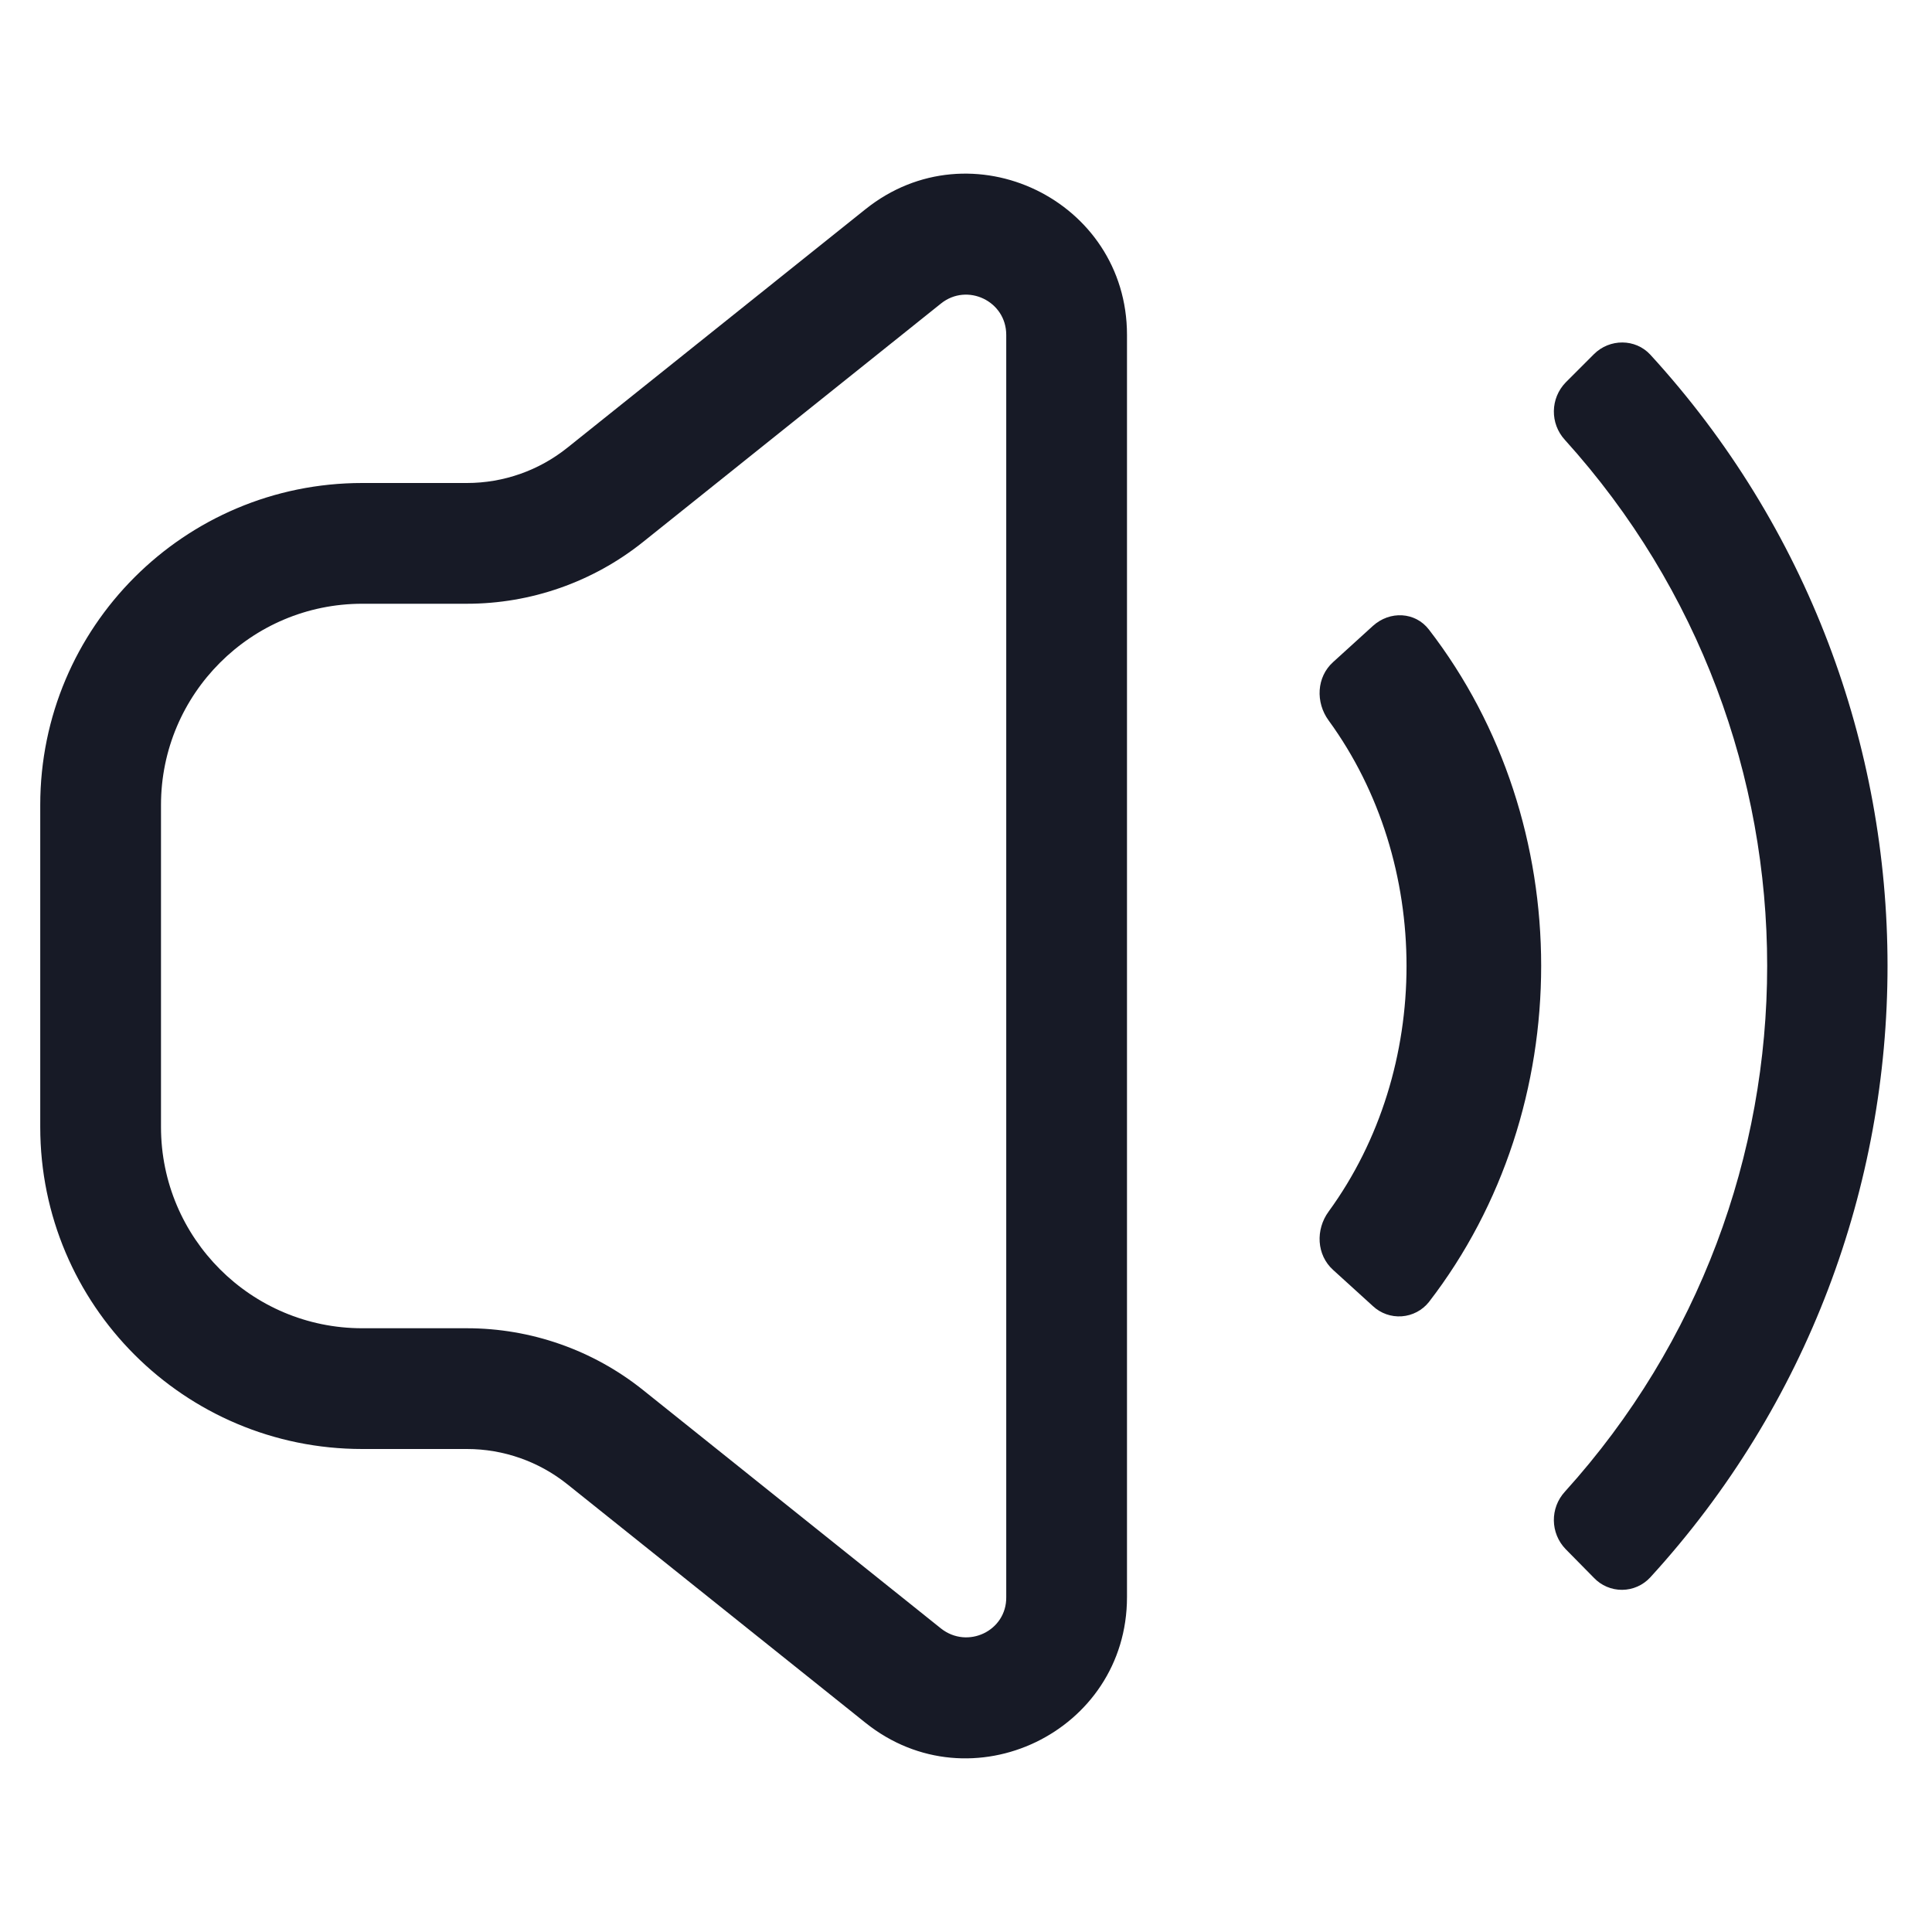
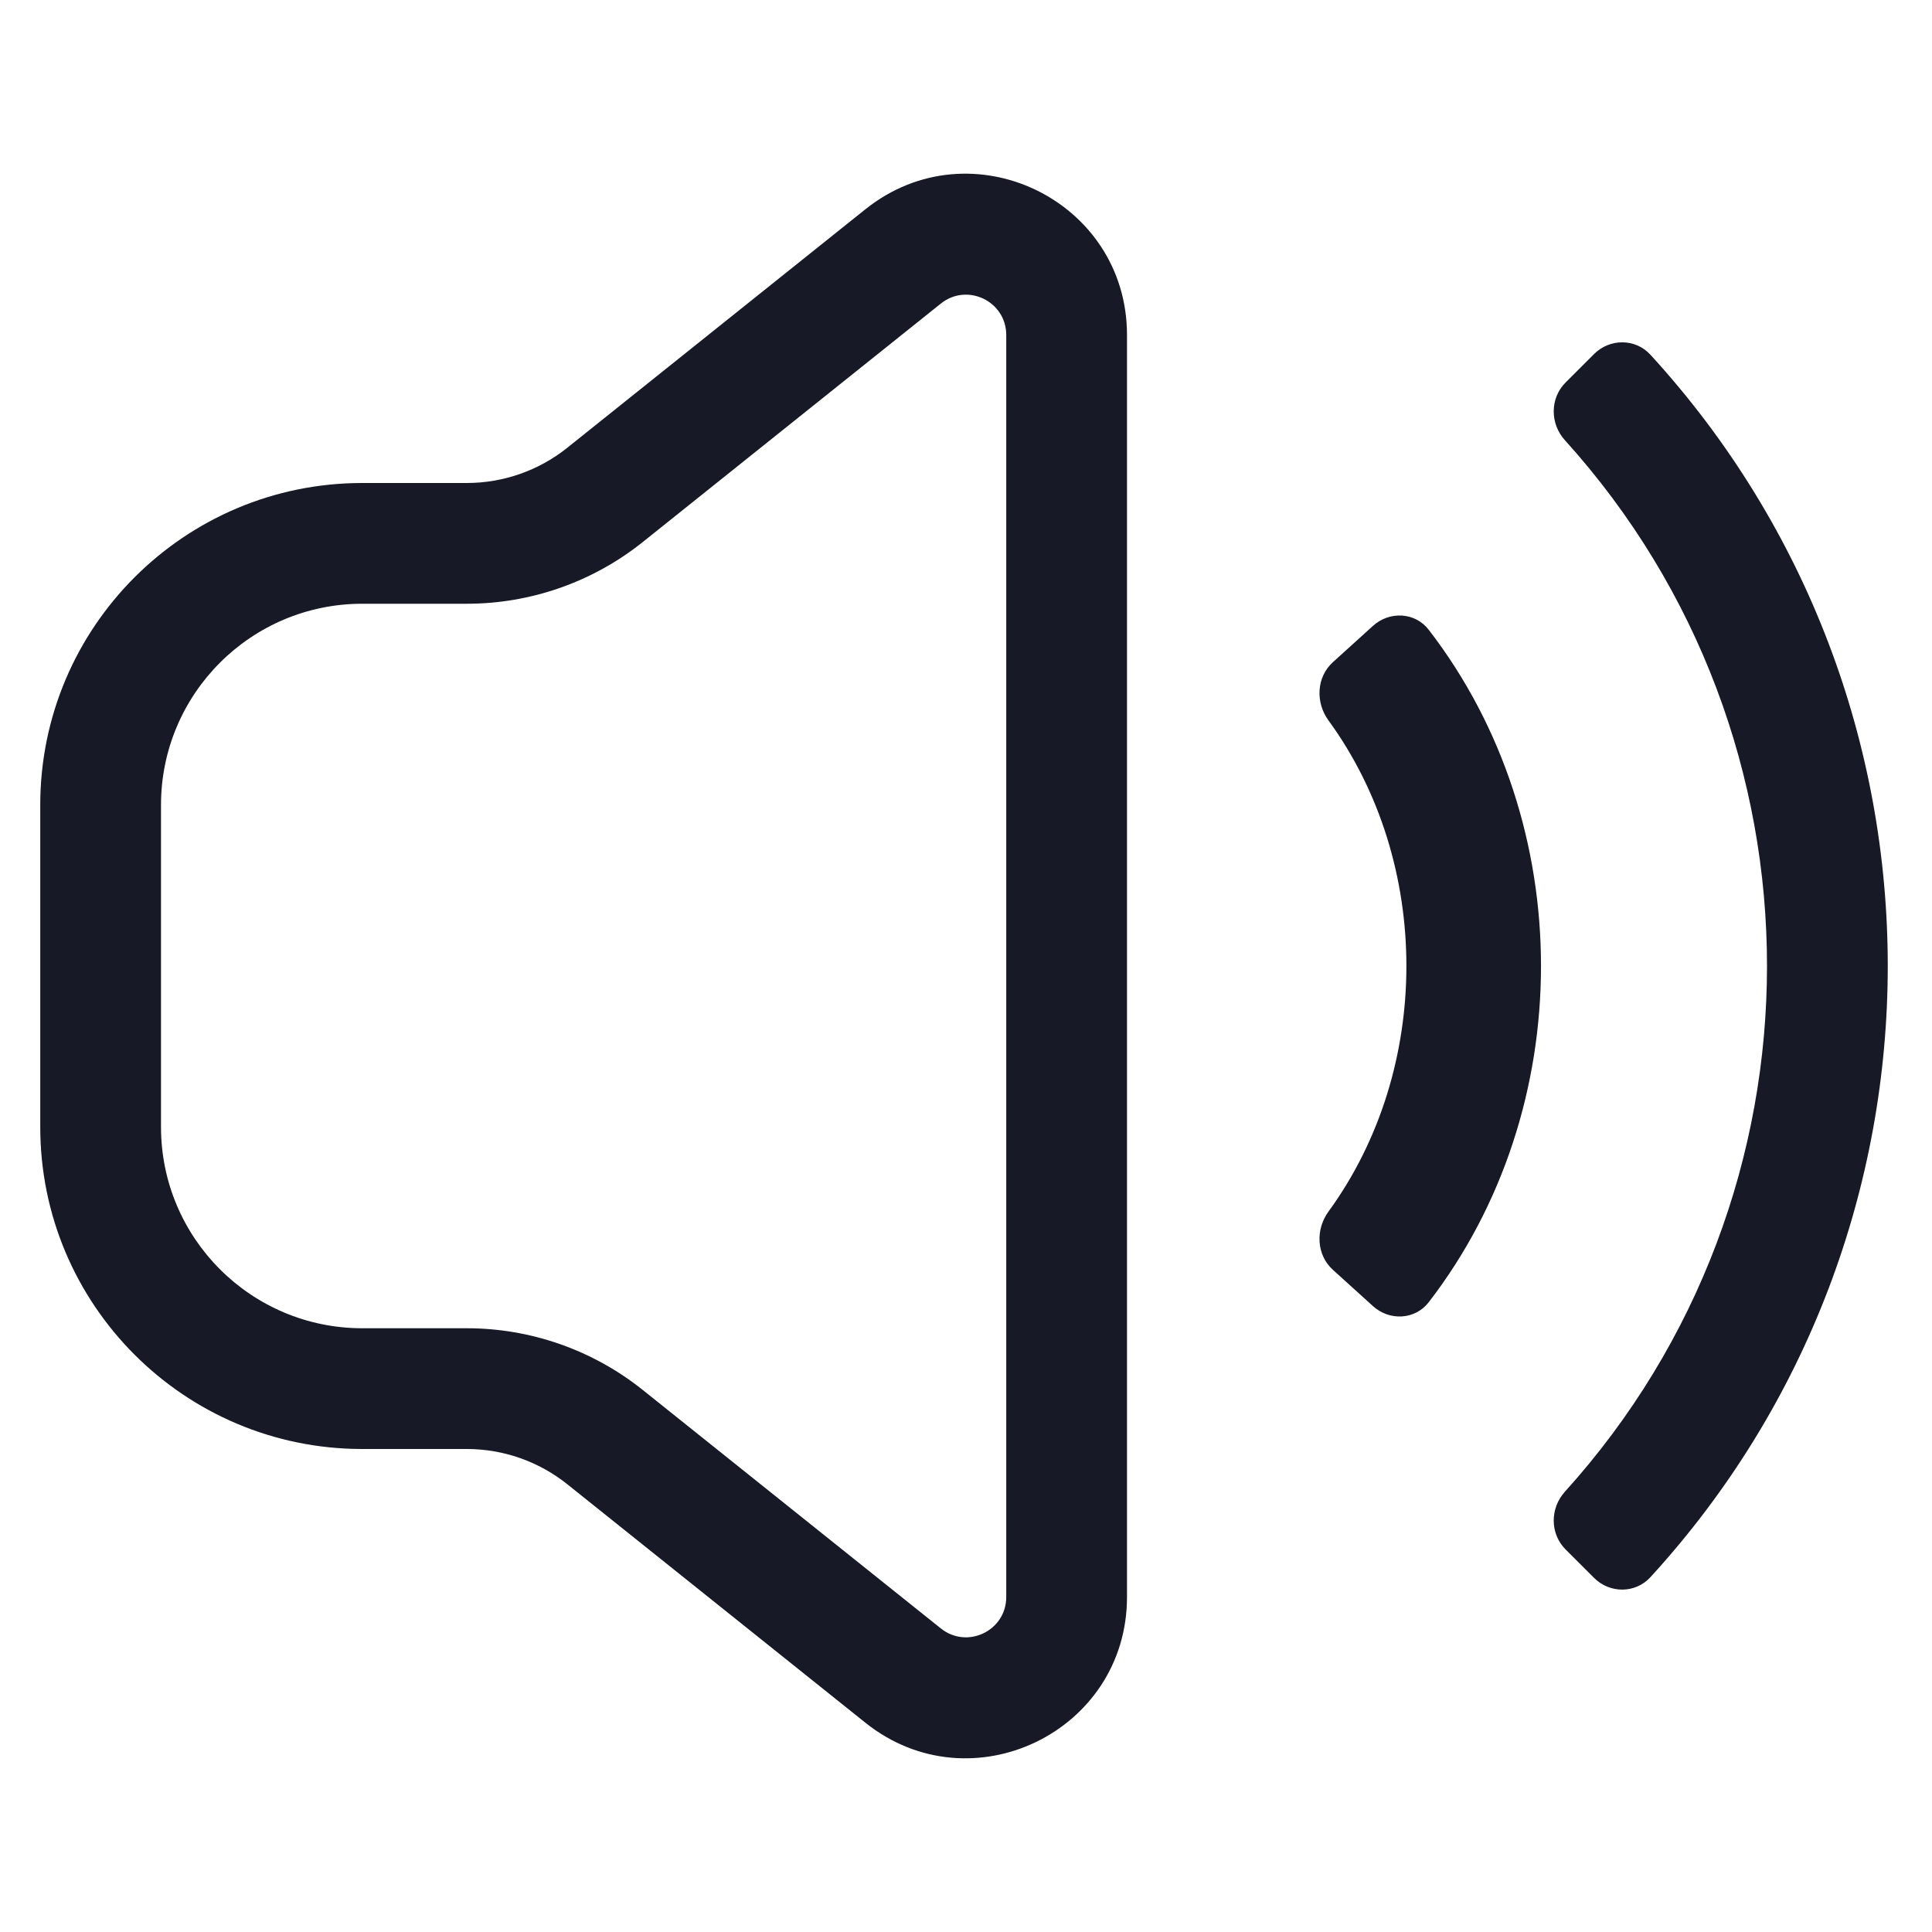
- <svg xmlns="http://www.w3.org/2000/svg" viewBox="0 0 1024 1024">
-   <path fill="#171a26" d="M300.8 237.23l157.87-126.3c55.89-44.8 138.67-4.91 138.66 66.56v669.02c0 71.47-82.77 111.36-138.66 66.56l-157.87-126.3a85.12 85.12 0 0 0-53.33-18.77h-55.47c-94.29 0-170.67-76.37-170.67-170.67v-170.66c0-94.29 76.37-170.67 170.67-170.67h55.47c19.41 0 38.19-6.61 53.33-18.77z m197.97-76.38l-158.08 126.51a149.38 149.38 0 0 1-93.22 32.64h-55.47c-58.88 0-106.67 47.79-106.67 106.67v170.66c0 58.88 47.79 106.67 106.67 106.67h55.47c33.92 0 66.77 11.52 93.22 32.64l158.08 126.51c14.08 11.09 34.77 1.28 34.56-16.64v-669.02c0-17.92-20.69-27.73-34.56-16.64z m331.1 660.27a22.19 22.19 0 0 1-0.43-30.51c142.93-158.08 142.93-399.36 0-557.44a22.19 22.19 0 0 1 0.43-30.5l14.93-14.94c8.32-8.32 21.97-8.32 29.87 0.22 167.68 183.04 167.68 464.85 0 648.1a20.44 20.44 0 0 1-29.87 0.22l-14.93-15.15z" />
-   <path fill="#171a26" d="M706.56 350.93c-8.75 7.89-9.39 21.33-2.35 30.94 55.04 75.52 55.04 184.75 0 260.26-7.04 9.6-6.4 23.04 2.35 30.94l21.12 19.2a20.27 20.27 0 0 0 29.65-2.14c79.36-102.83 79.36-253.65 0-356.48-7.25-9.39-20.69-10.03-29.65-1.92l-21.12 19.2z" />
+ <svg xmlns="http://www.w3.org/2000/svg" width="48" height="48" viewBox="0 0 48 48">
+   <defs />
+   <g style="mix-blend-mode:pass-through;opacity:1" transform="matrix(1,0,0,1,0,0)">
+     <g style="mix-blend-mode:pass-through;opacity:1" transform="matrix(1,0,0,1,1,4.314941)">
+       <path d="M13.096 6.808L20.501 0.884C23.12 -1.211 27 0.653 27 4.008L27 35.363C27 38.717 23.12 40.581 20.501 38.486L13.096 32.562C12.386 31.994 11.505 31.685 10.597 31.685L8 31.685C3.582 31.685 0 28.103 0 23.685L0 15.685C0 11.267 3.582 7.685 8 7.685L10.597 7.685C11.505 7.685 12.386 7.376 13.096 6.808ZM22.375 3.227L14.97 9.151C13.729 10.144 12.186 10.685 10.597 10.685L8 10.685C5.239 10.685 3 12.924 3 15.685L3 23.685C3 26.446 5.239 28.685 8 28.685L10.597 28.685C12.186 28.685 13.729 29.226 14.97 30.219L22.375 36.143C23.03 36.667 24 36.201 24 35.363L24 4.008C24 3.169 23.03 2.703 22.375 3.227Z" fill-rule="NONZERO" fill="#171a26" fill-opacity="1" style="mix-blend-mode:normal" />
+       <path d="M37.896 34.18C37.506 33.789 37.508 33.158 37.878 32.748C44.575 25.339 44.575 14.029 37.878 6.62C37.508 6.211 37.506 5.579 37.896 5.189L38.604 4.481C38.994 4.091 39.63 4.09 40.003 4.497C47.867 13.081 47.867 26.287 40.003 34.871C39.63 35.278 38.994 35.278 38.604 34.887L37.896 34.18Z" fill-rule="NONZERO" fill="#171a26" fill-opacity="1" style="mix-blend-mode:normal" />
+       <path d="M32.116 12.136C31.706 12.507 31.68 13.137 32.005 13.583C34.587 17.124 34.587 22.246 32.005 25.787C31.68 26.234 31.706 26.863 32.116 27.234L33.112 28.136C33.521 28.507 34.157 28.477 34.495 28.04C38.216 23.222 38.216 16.148 34.495 11.33C34.157 10.893 33.521 10.863 33.112 11.234L32.116 12.136Z" fill-rule="NONZERO" fill="#171a26" fill-opacity="1" style="mix-blend-mode:normal" />
+     </g>
+   </g>
</svg>
